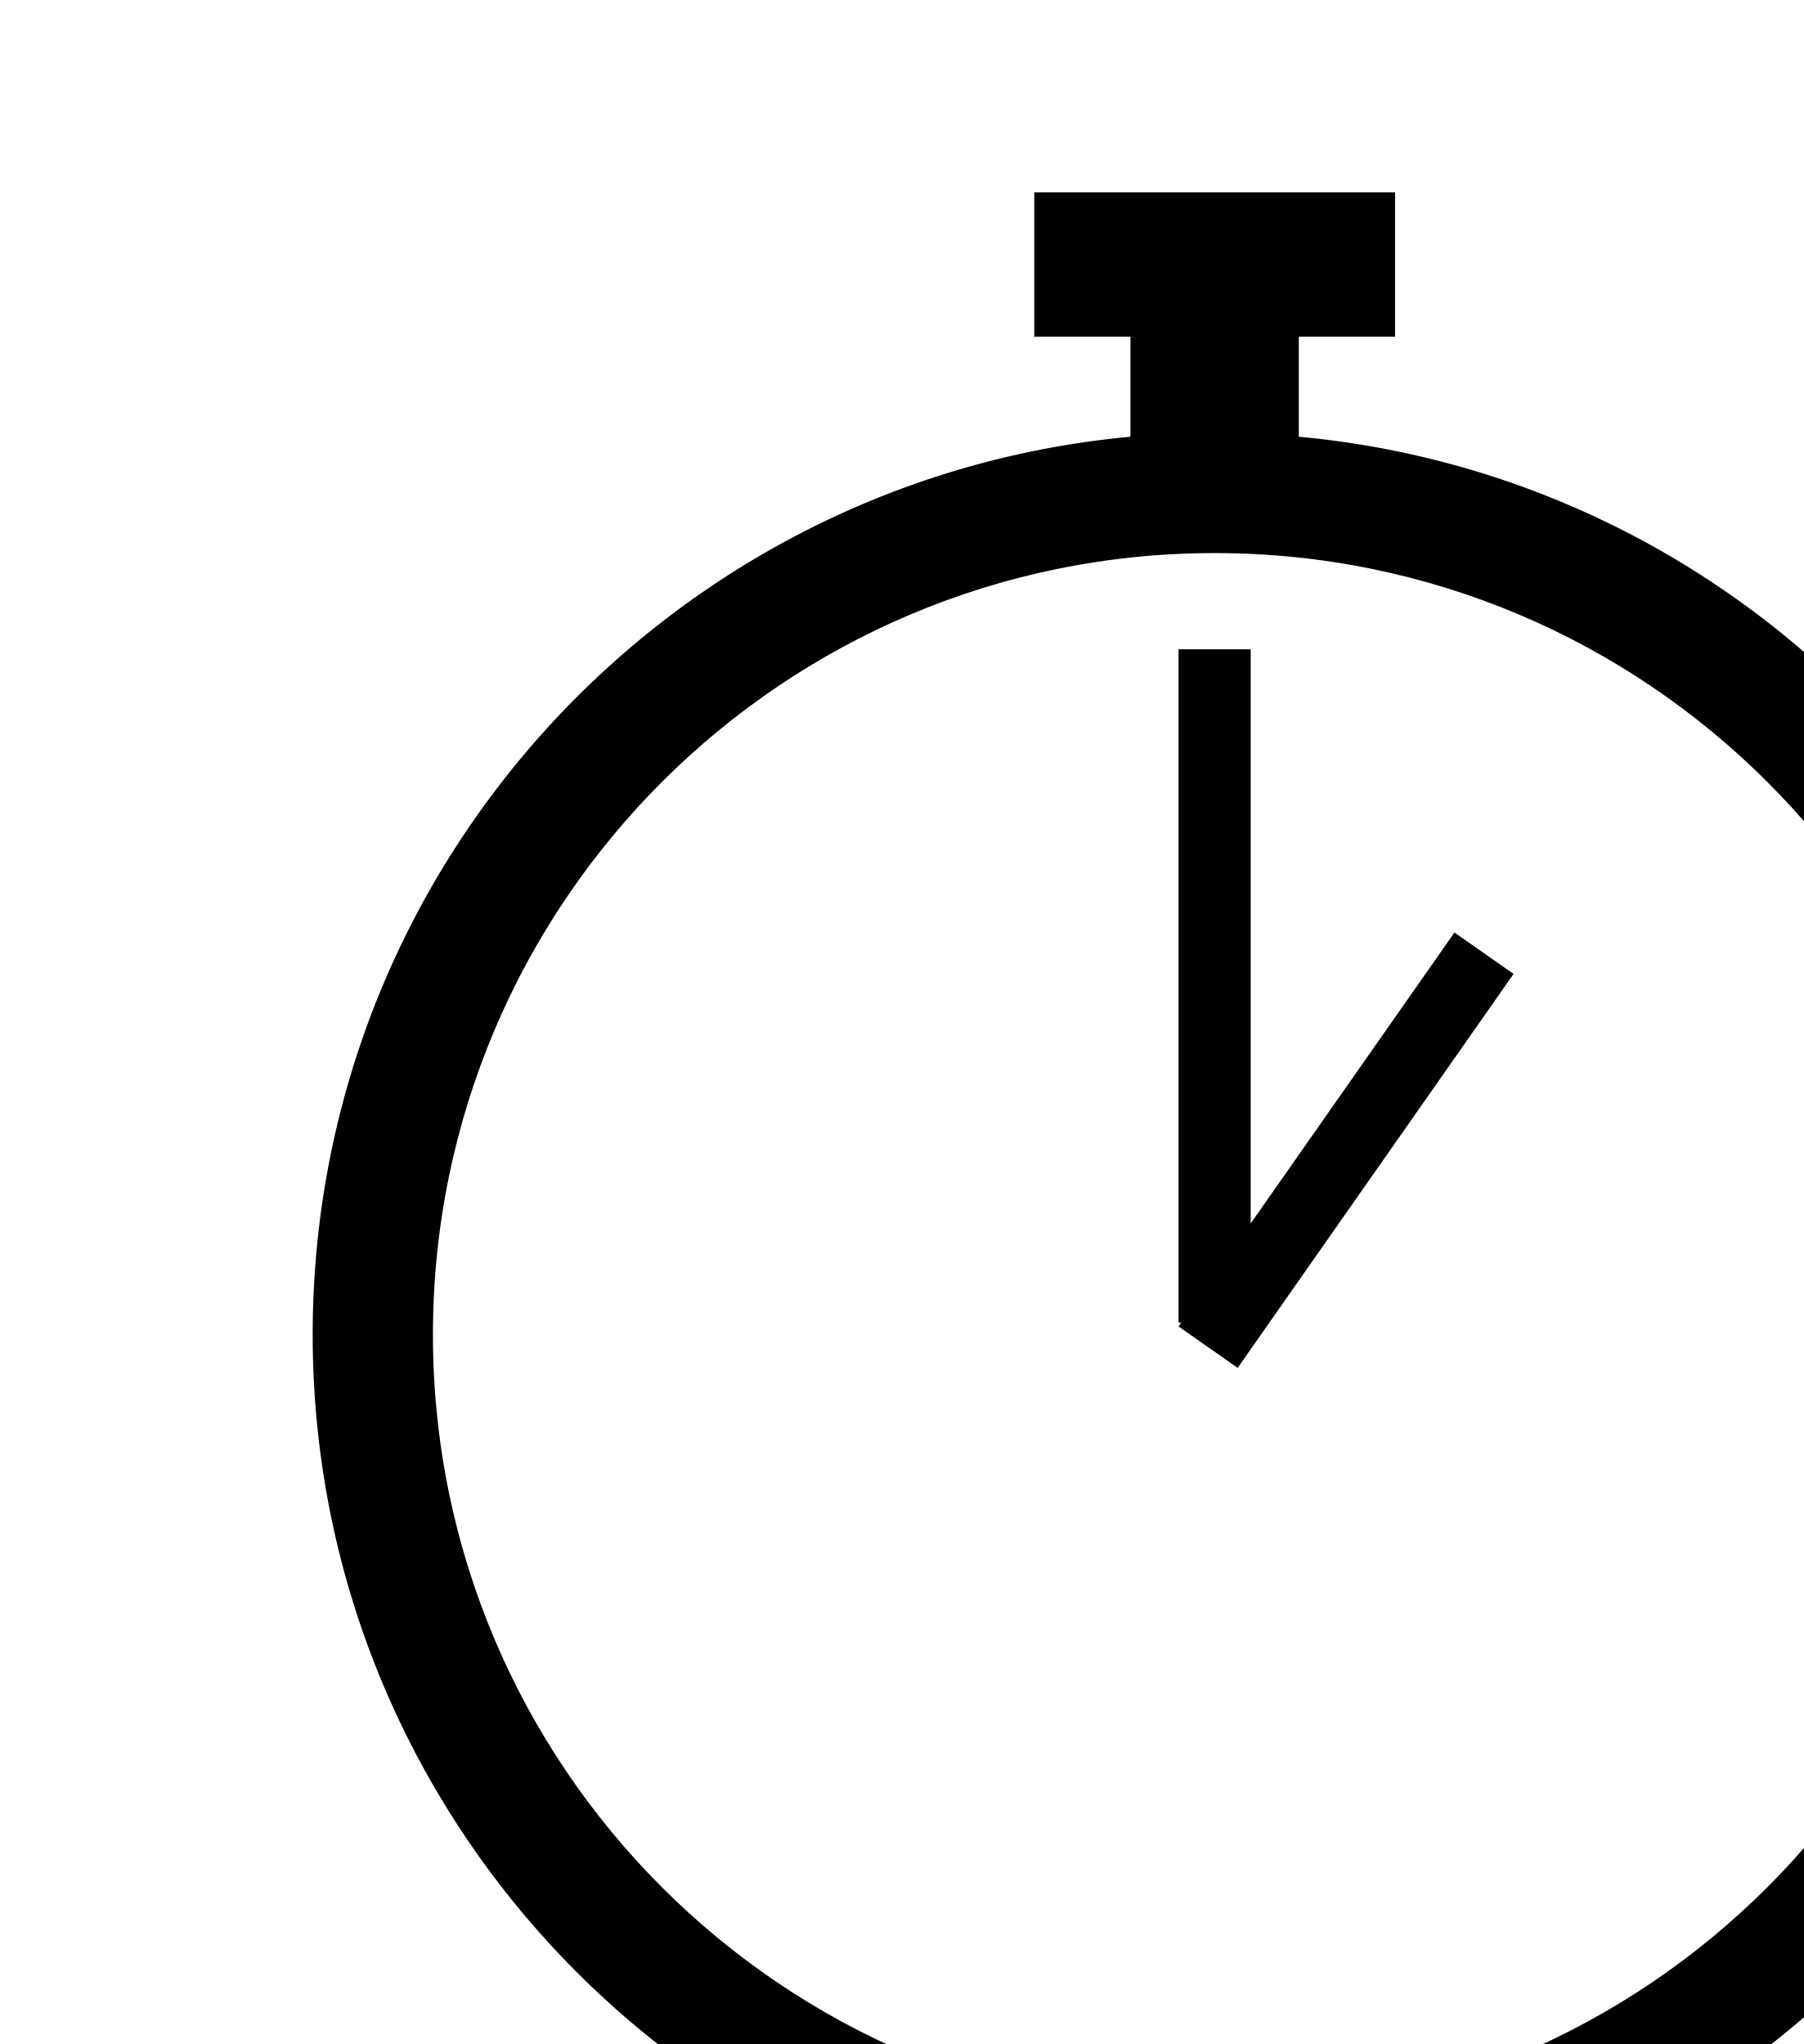
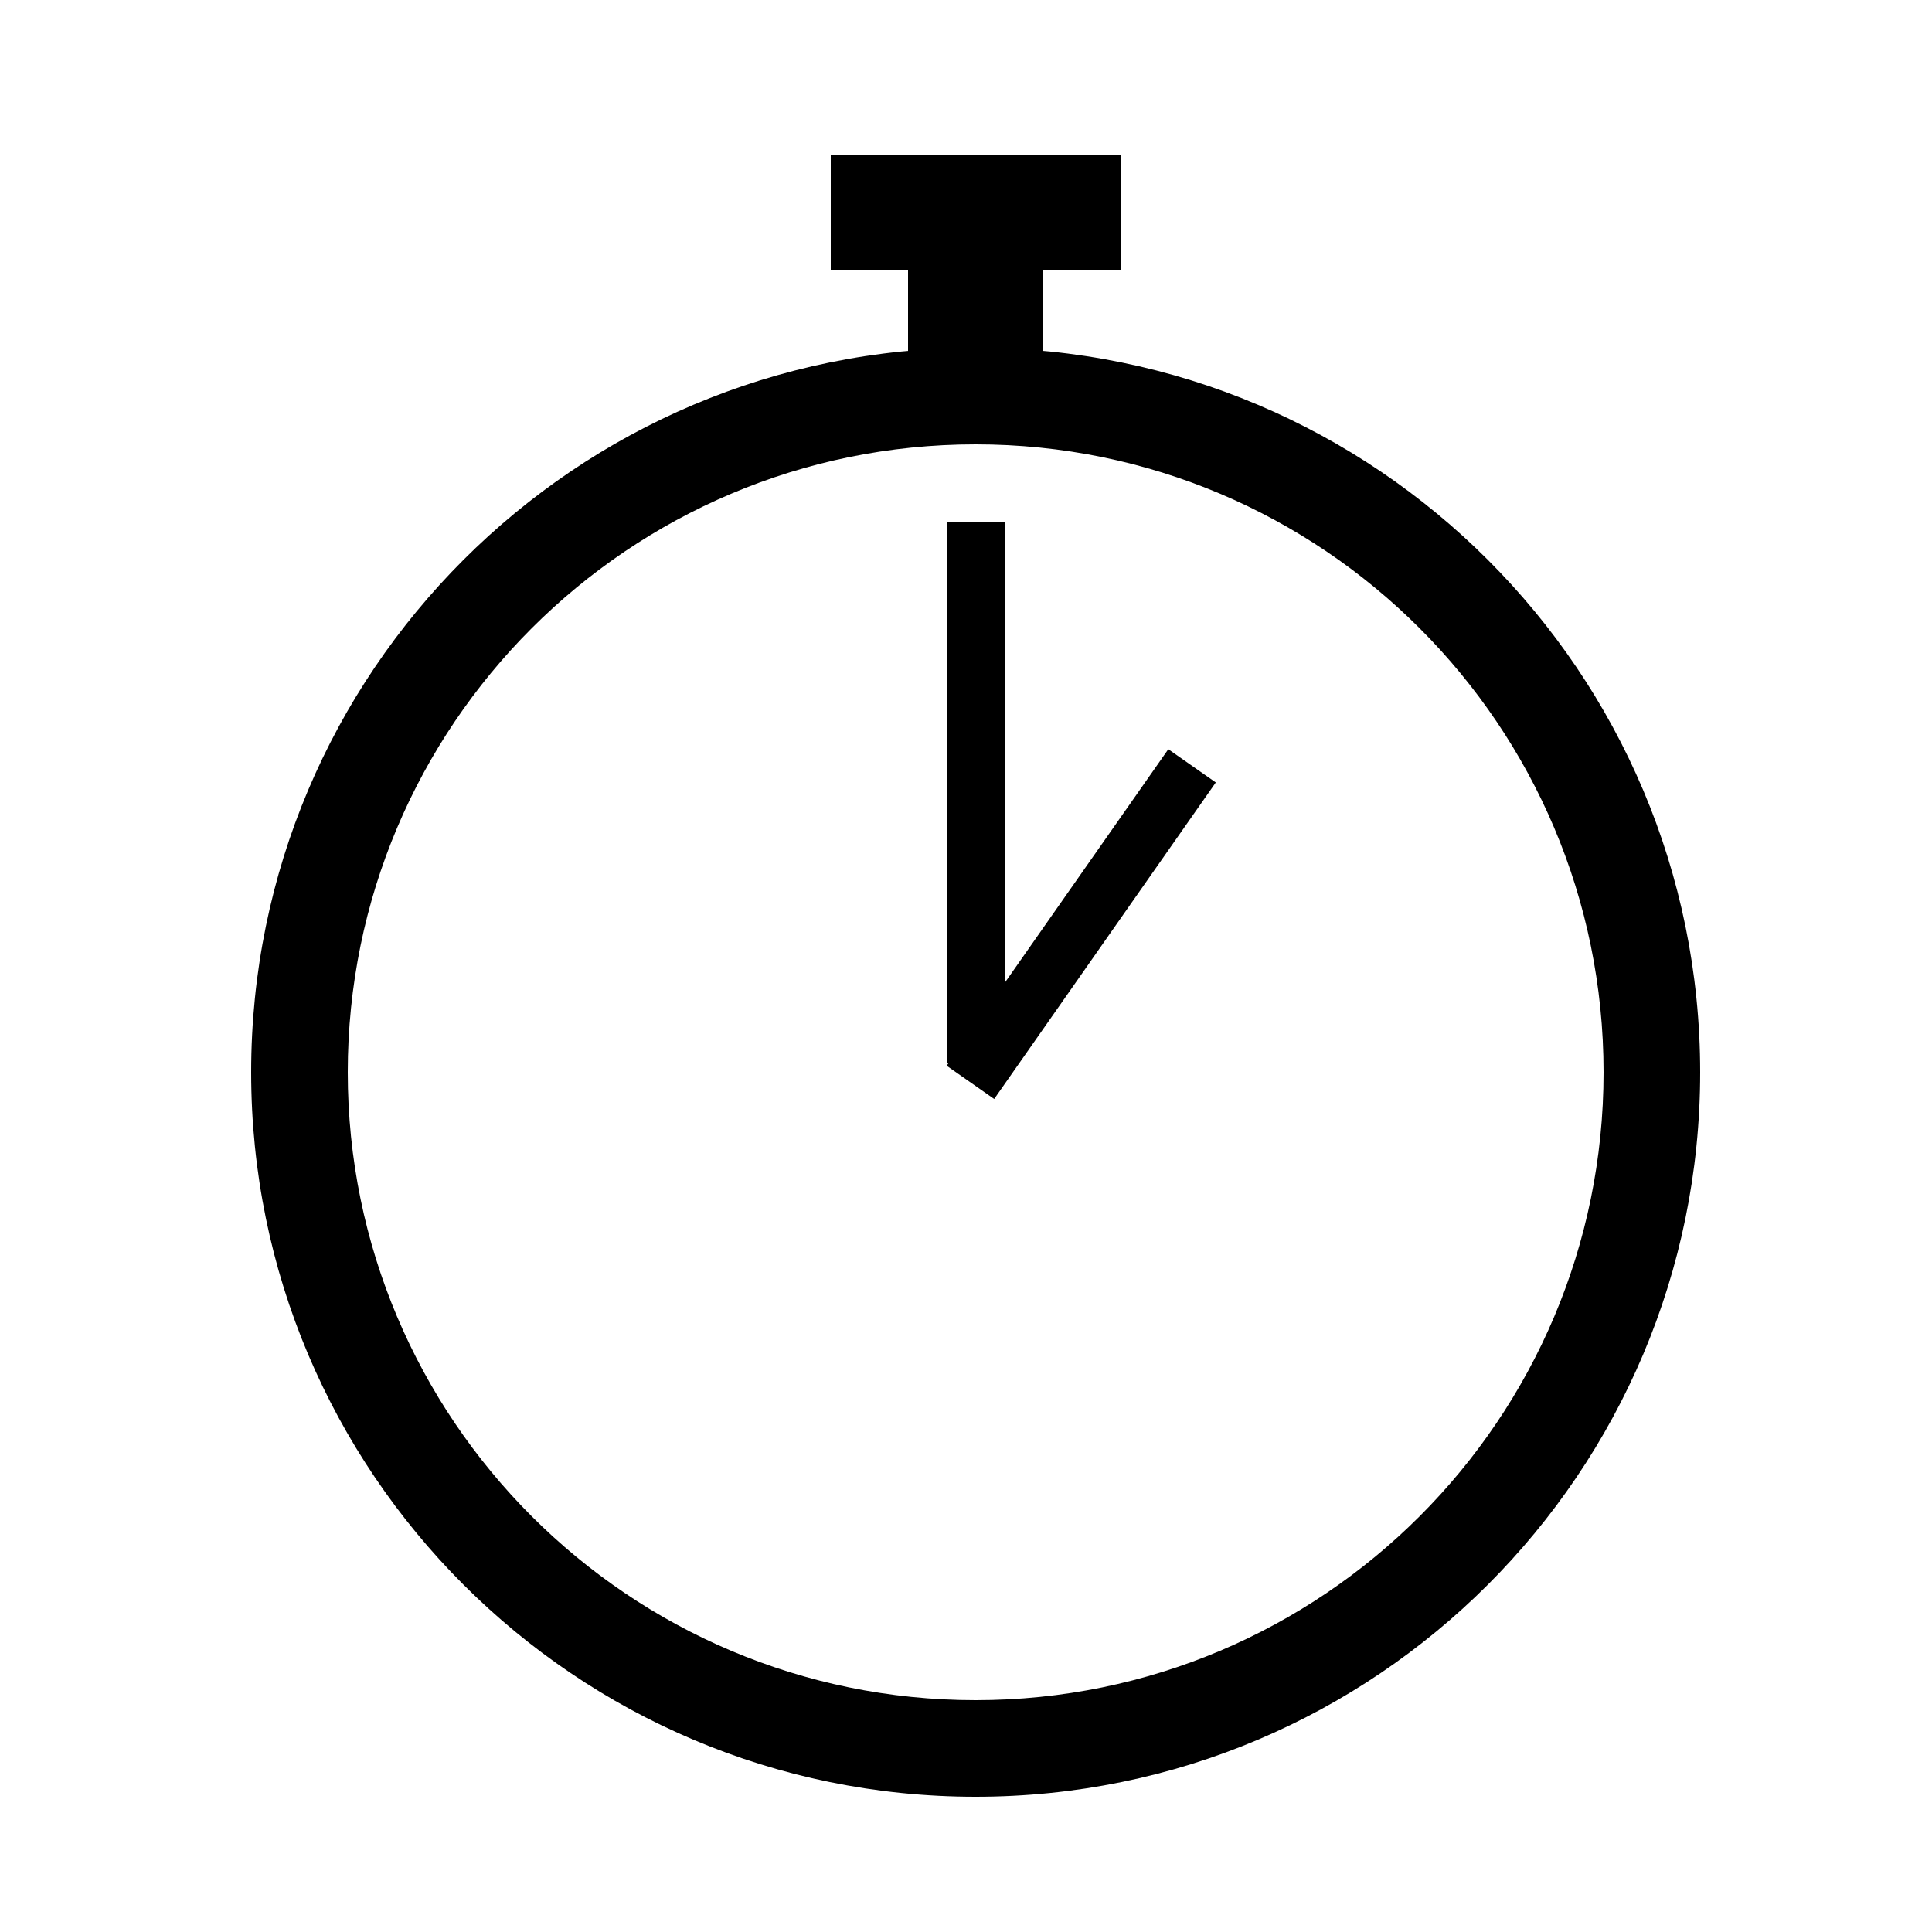
- <svg xmlns="http://www.w3.org/2000/svg" fill="none">
+ <svg xmlns="http://www.w3.org/2000/svg" width="100" height="100" viewBox="0 0 100 100" fill="none">
  <path fill-rule="evenodd" clip-rule="evenodd" d="M50.5 93C71.211 93 88 76.211 88 55.5C88 34.789 71.211 18 50.5 18C29.789 18 13 34.789 13 55.5C13 76.211 29.789 93 50.5 93ZM50.5 88C68.449 88 83 73.449 83 55.5C83 37.551 68.449 23 50.5 23C32.551 23 18 37.551 18 55.5C18 73.449 32.551 88 50.5 88Z" fill="black" />
  <rect x="47" y="12" width="7" height="9" fill="black" />
  <rect x="43" y="14" width="6" height="15" transform="rotate(-90 43 14)" fill="black" />
  <rect x="49" y="27" width="3" height="28" fill="black" />
  <path d="M60.471 38.779L62.929 40.5L51.458 56.883L49 55.162L60.471 38.779Z" fill="black" />
</svg>
